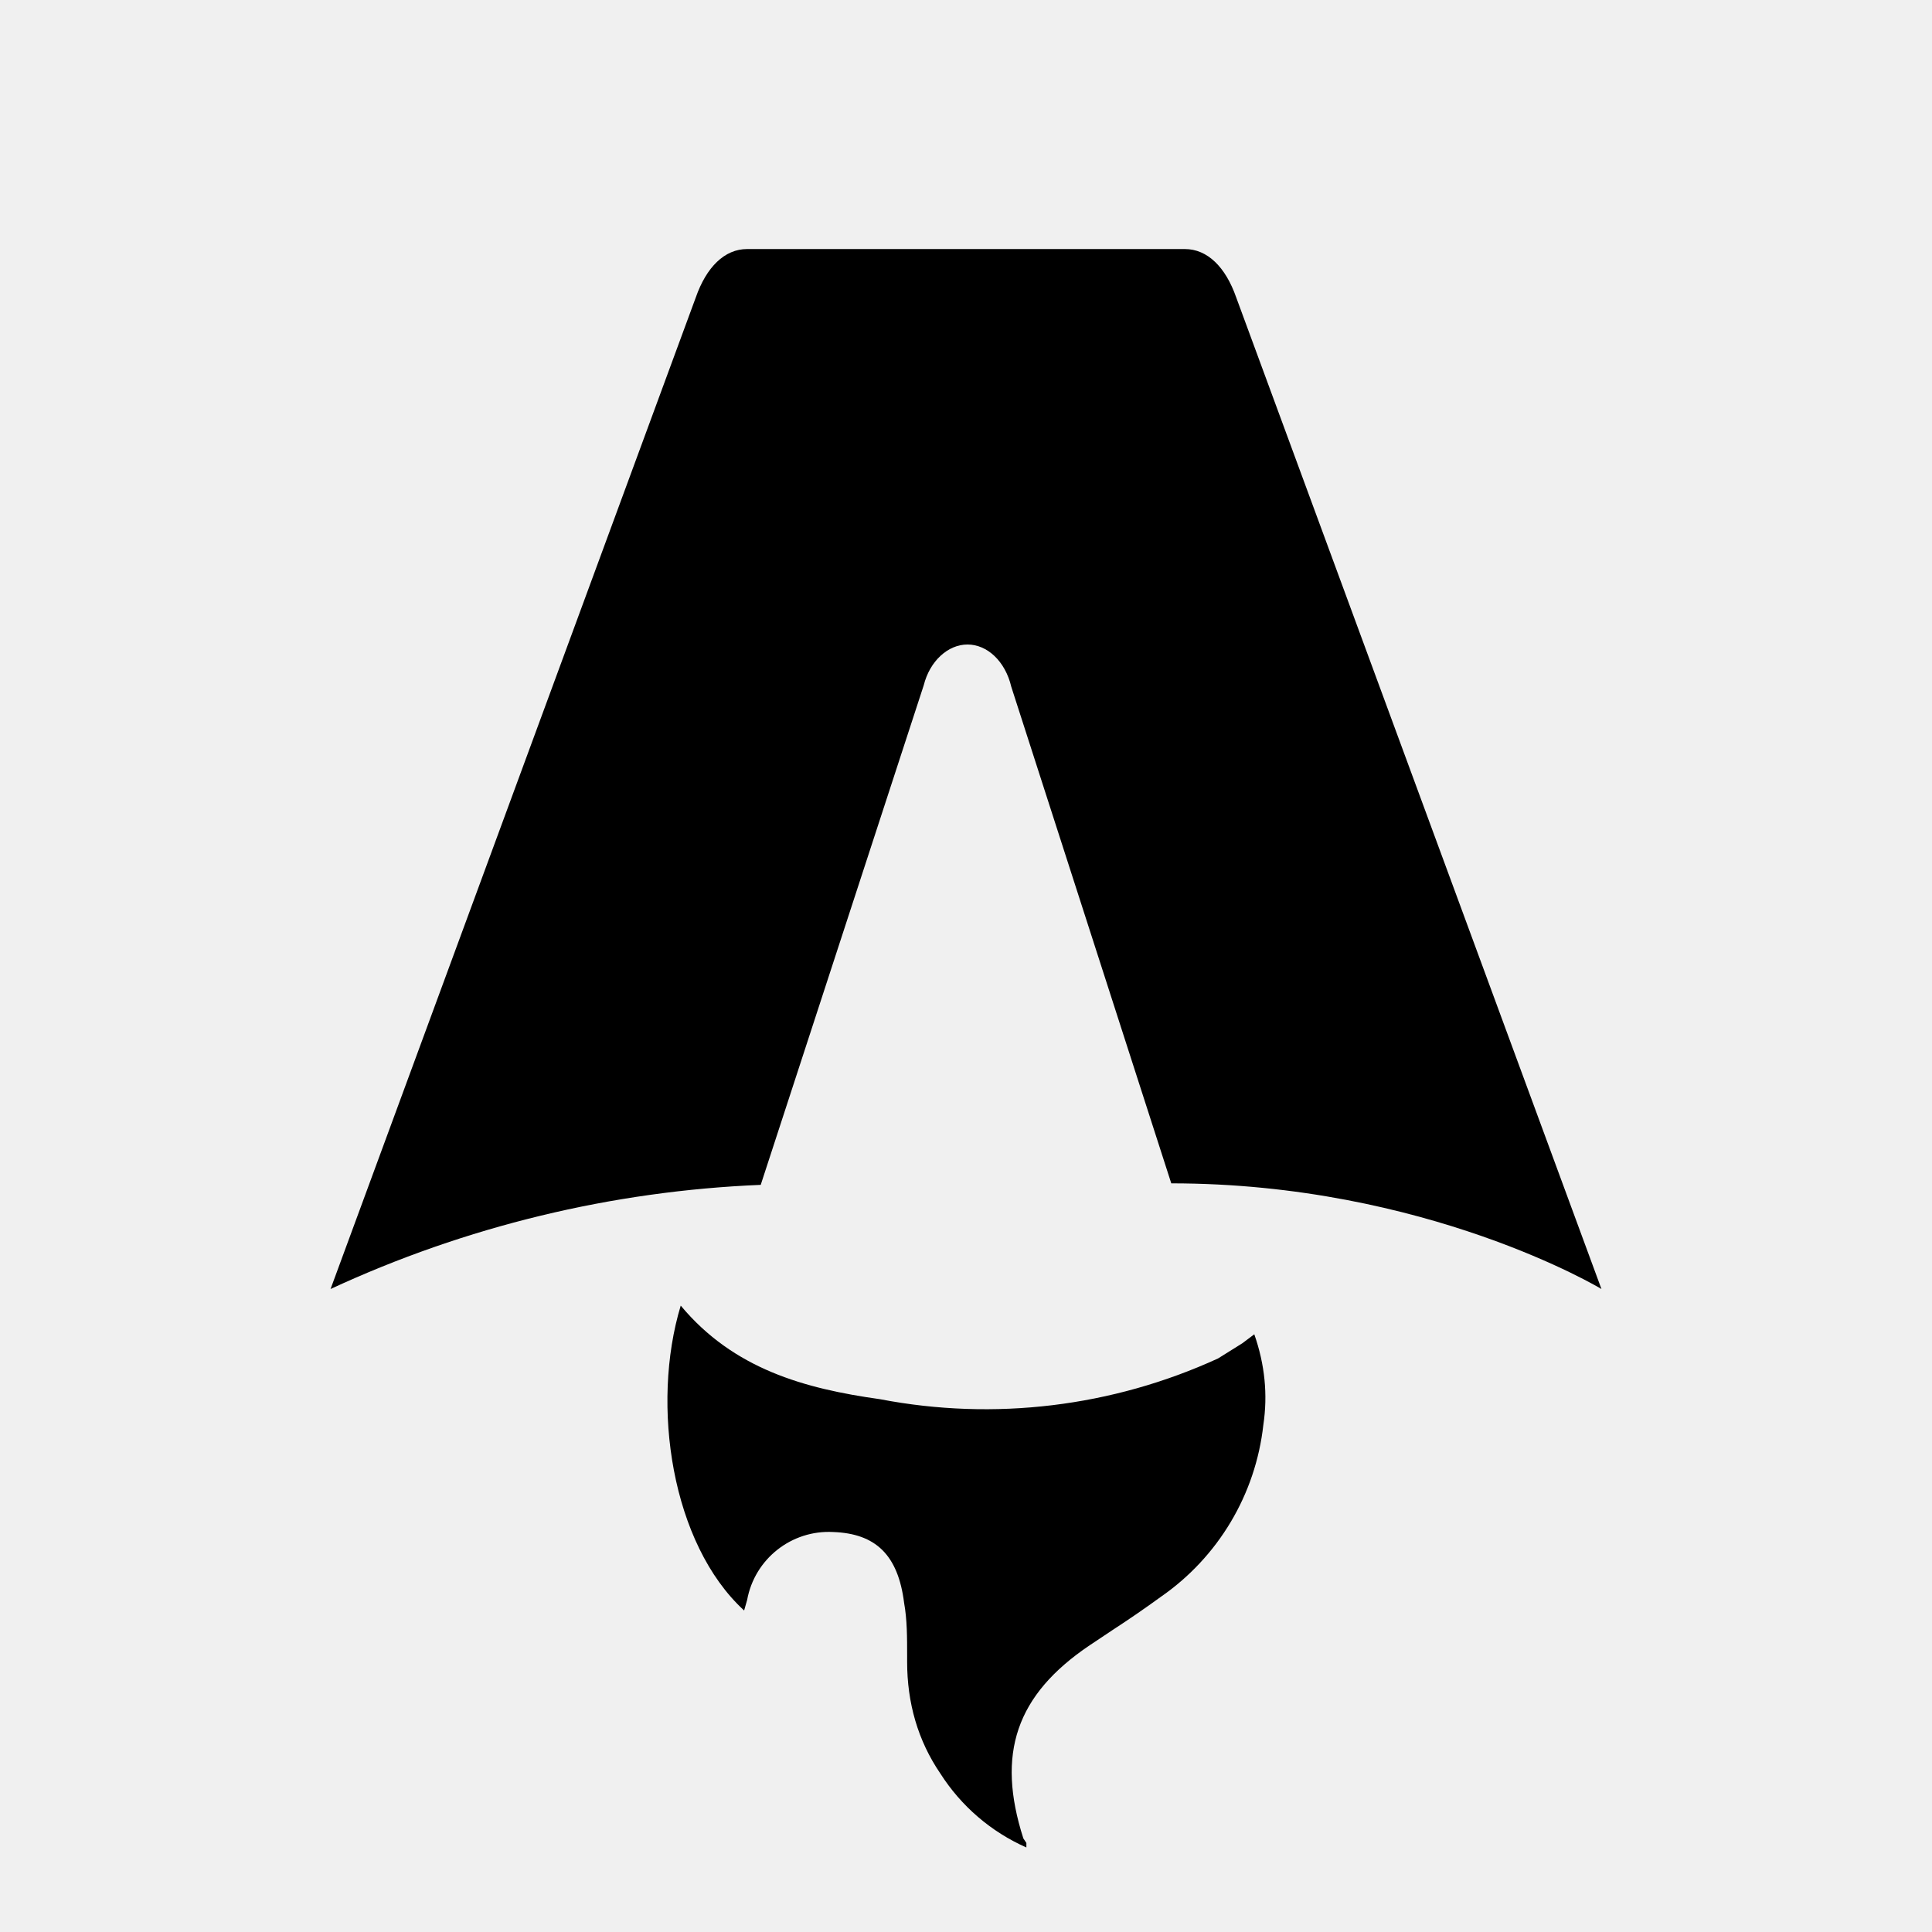
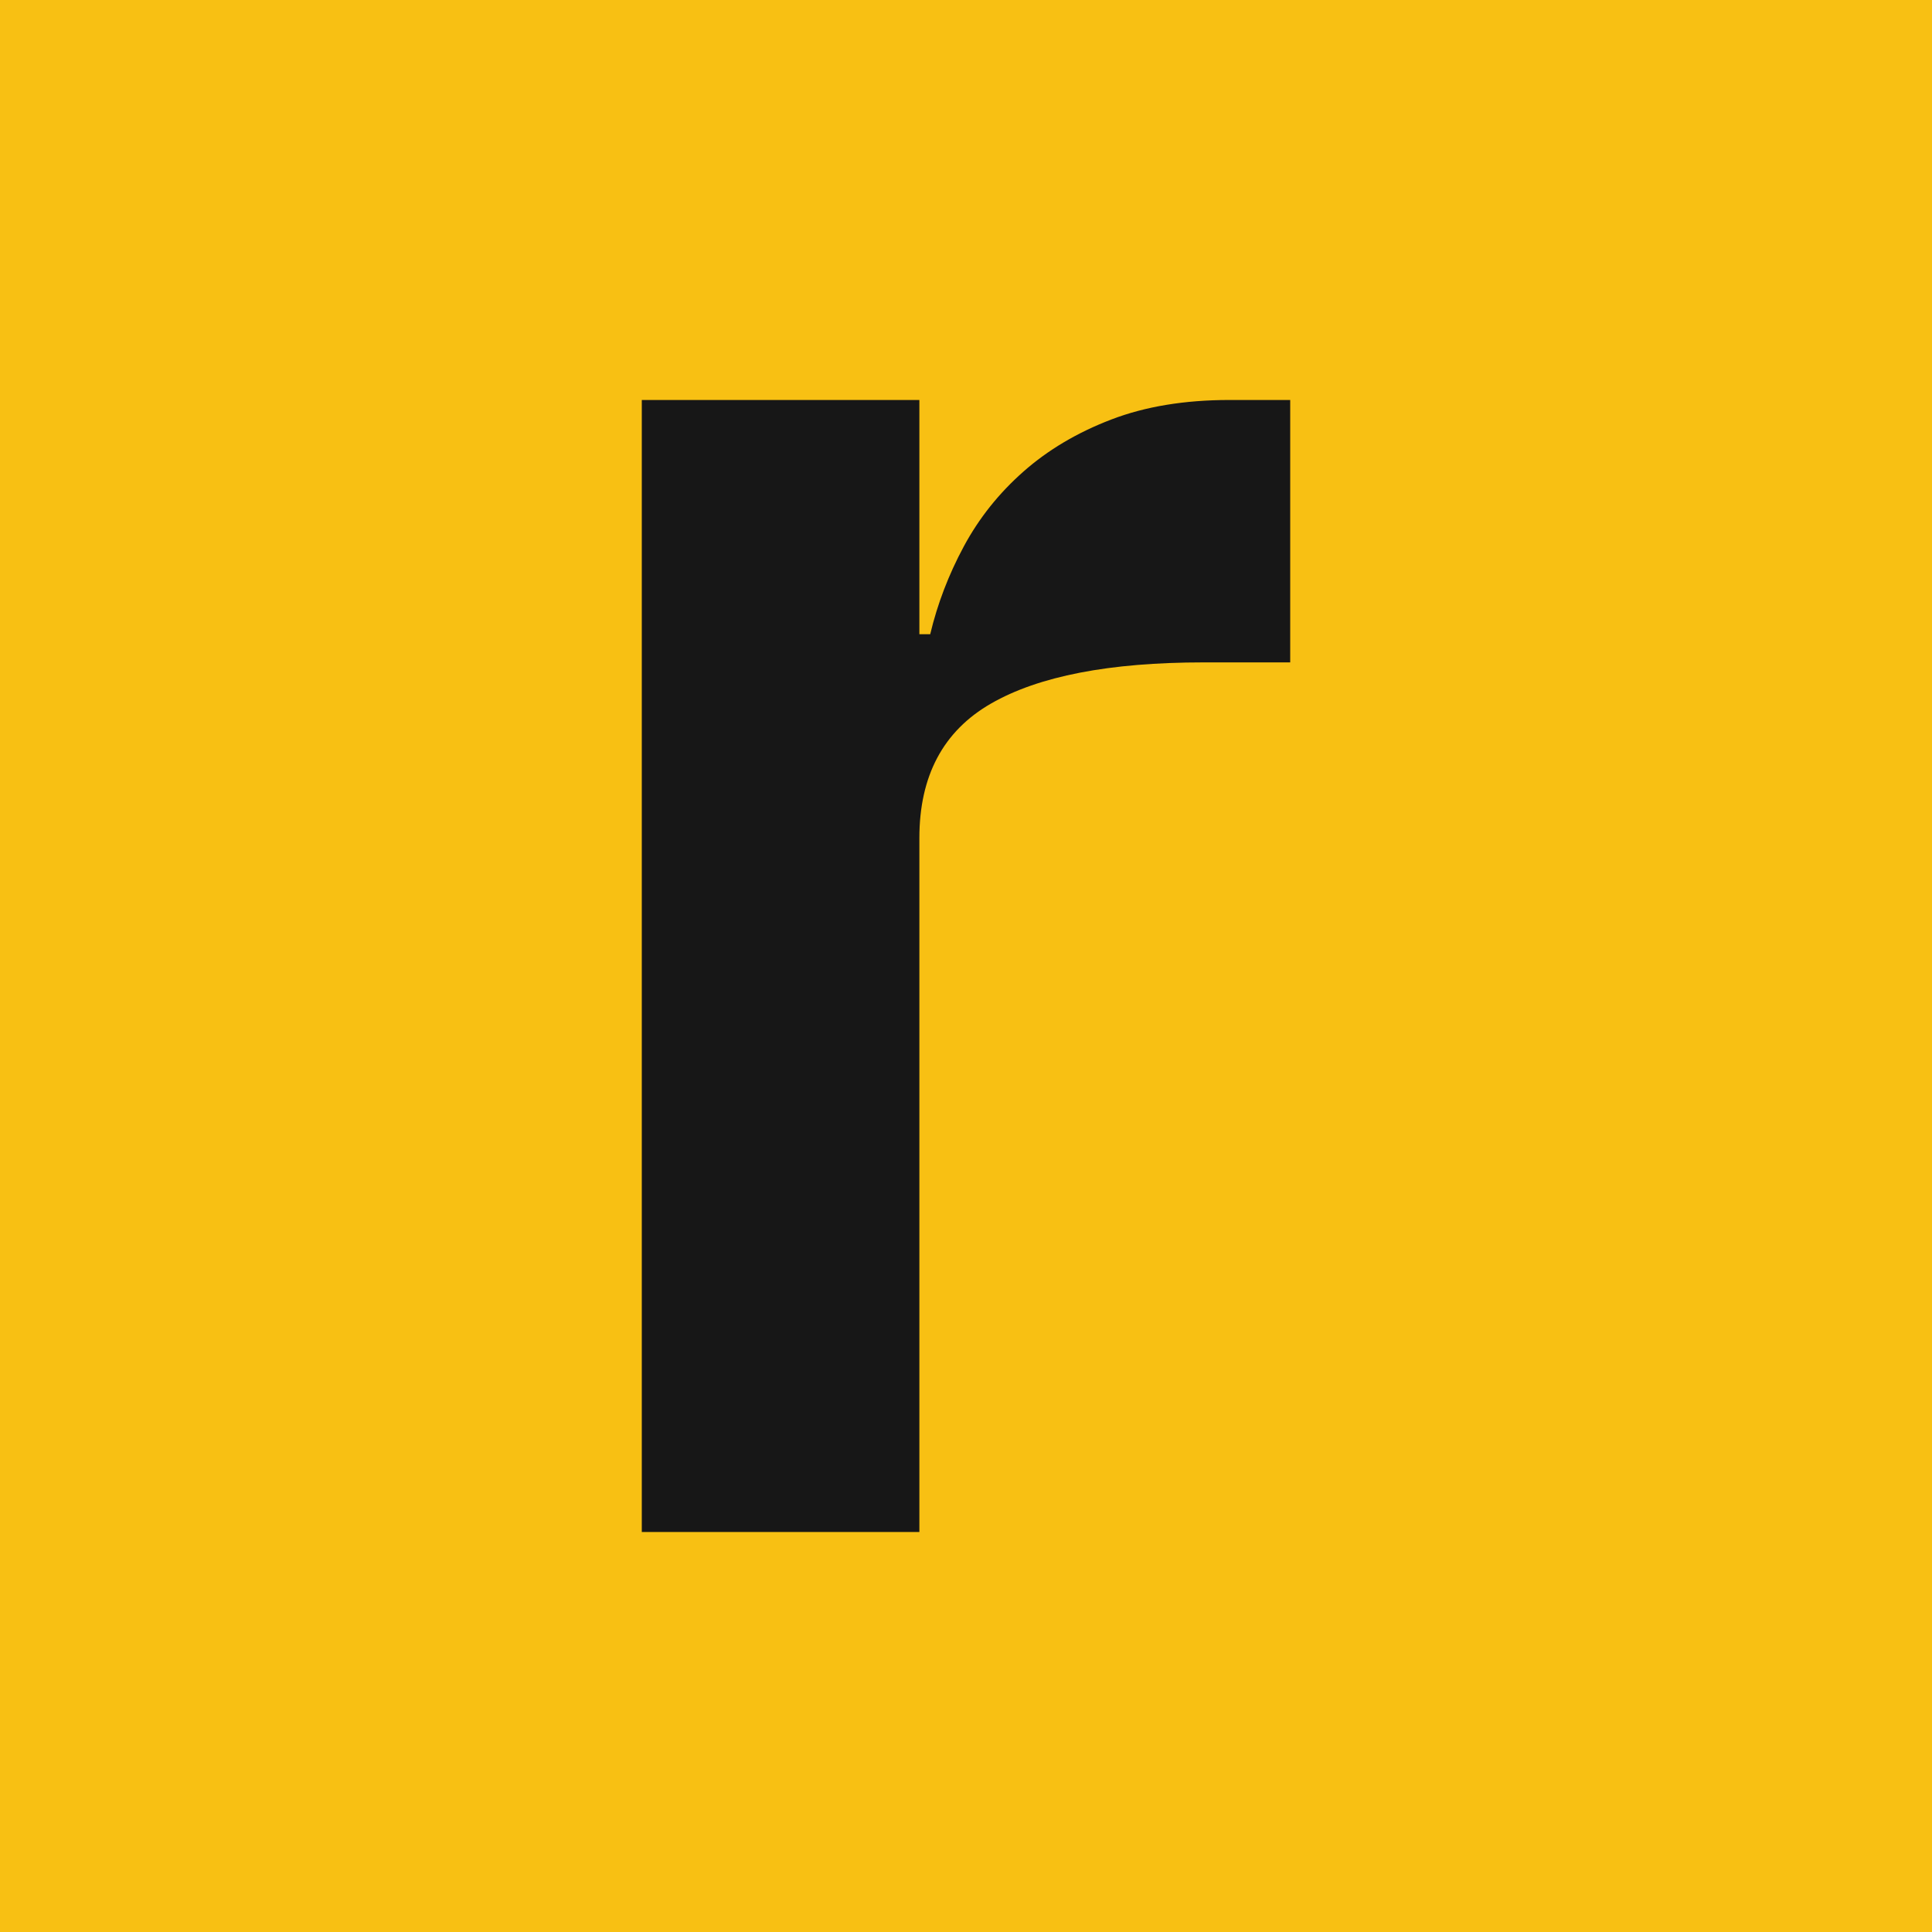
- <svg xmlns="http://www.w3.org/2000/svg" fill="none" viewBox="0 0 128 128">
-   <path d="M50.4 78.5a75.1 75.1 0 0 0-28.5 6.9l24.2-65.7c.7-2 1.9-3.2 3.4-3.2h29c1.5 0 2.7 1.2 3.4 3.2l24.2 65.7s-11.6-7-28.5-7L67 45.5c-.4-1.7-1.6-2.8-2.9-2.8-1.3 0-2.5 1.1-2.9 2.7L50.4 78.5Zm-1.1 28.2Zm-4.2-20.2c-2 6.6-.6 15.8 4.2 20.2a17.5 17.5 0 0 1 .2-.7 5.5 5.5 0 0 1 5.7-4.5c2.8.1 4.3 1.5 4.7 4.7.2 1.1.2 2.3.2 3.5v.4c0 2.7.7 5.2 2.2 7.4a13 13 0 0 0 5.7 4.9v-.3l-.2-.3c-1.8-5.6-.5-9.5 4.4-12.8l1.5-1a73 73 0 0 0 3.2-2.2 16 16 0 0 0 6.8-11.4c.3-2 .1-4-.6-6l-.8.6-1.6 1a37 37 0 0 1-22.4 2.7c-5-.7-9.7-2-13.2-6.2Z" />
-   <style>
-         path { fill: #000; }
-         @media (prefers-color-scheme: dark) {
-             path { fill: #FFF; }
-         }
-     </style>
+ <svg xmlns="http://www.w3.org/2000/svg" viewBox="0 0 1024 1024" width="1024" height="1024">
+   <rect x="0" y="0" width="1024" height="1024" fill="#f8c013" />
+   <path transform="matrix(1.149425,0,0,-1.149425,255.1034,812.0)" d="M74 0V522H202V414H207Q212 435 222.5 454.5Q233 474 250.0 489.0Q267 504 290.5 513.0Q314 522 345 522H373V401H333Q268 401 235.0 382.0Q202 363 202 320V0Z" fill="#171717" />
</svg>
